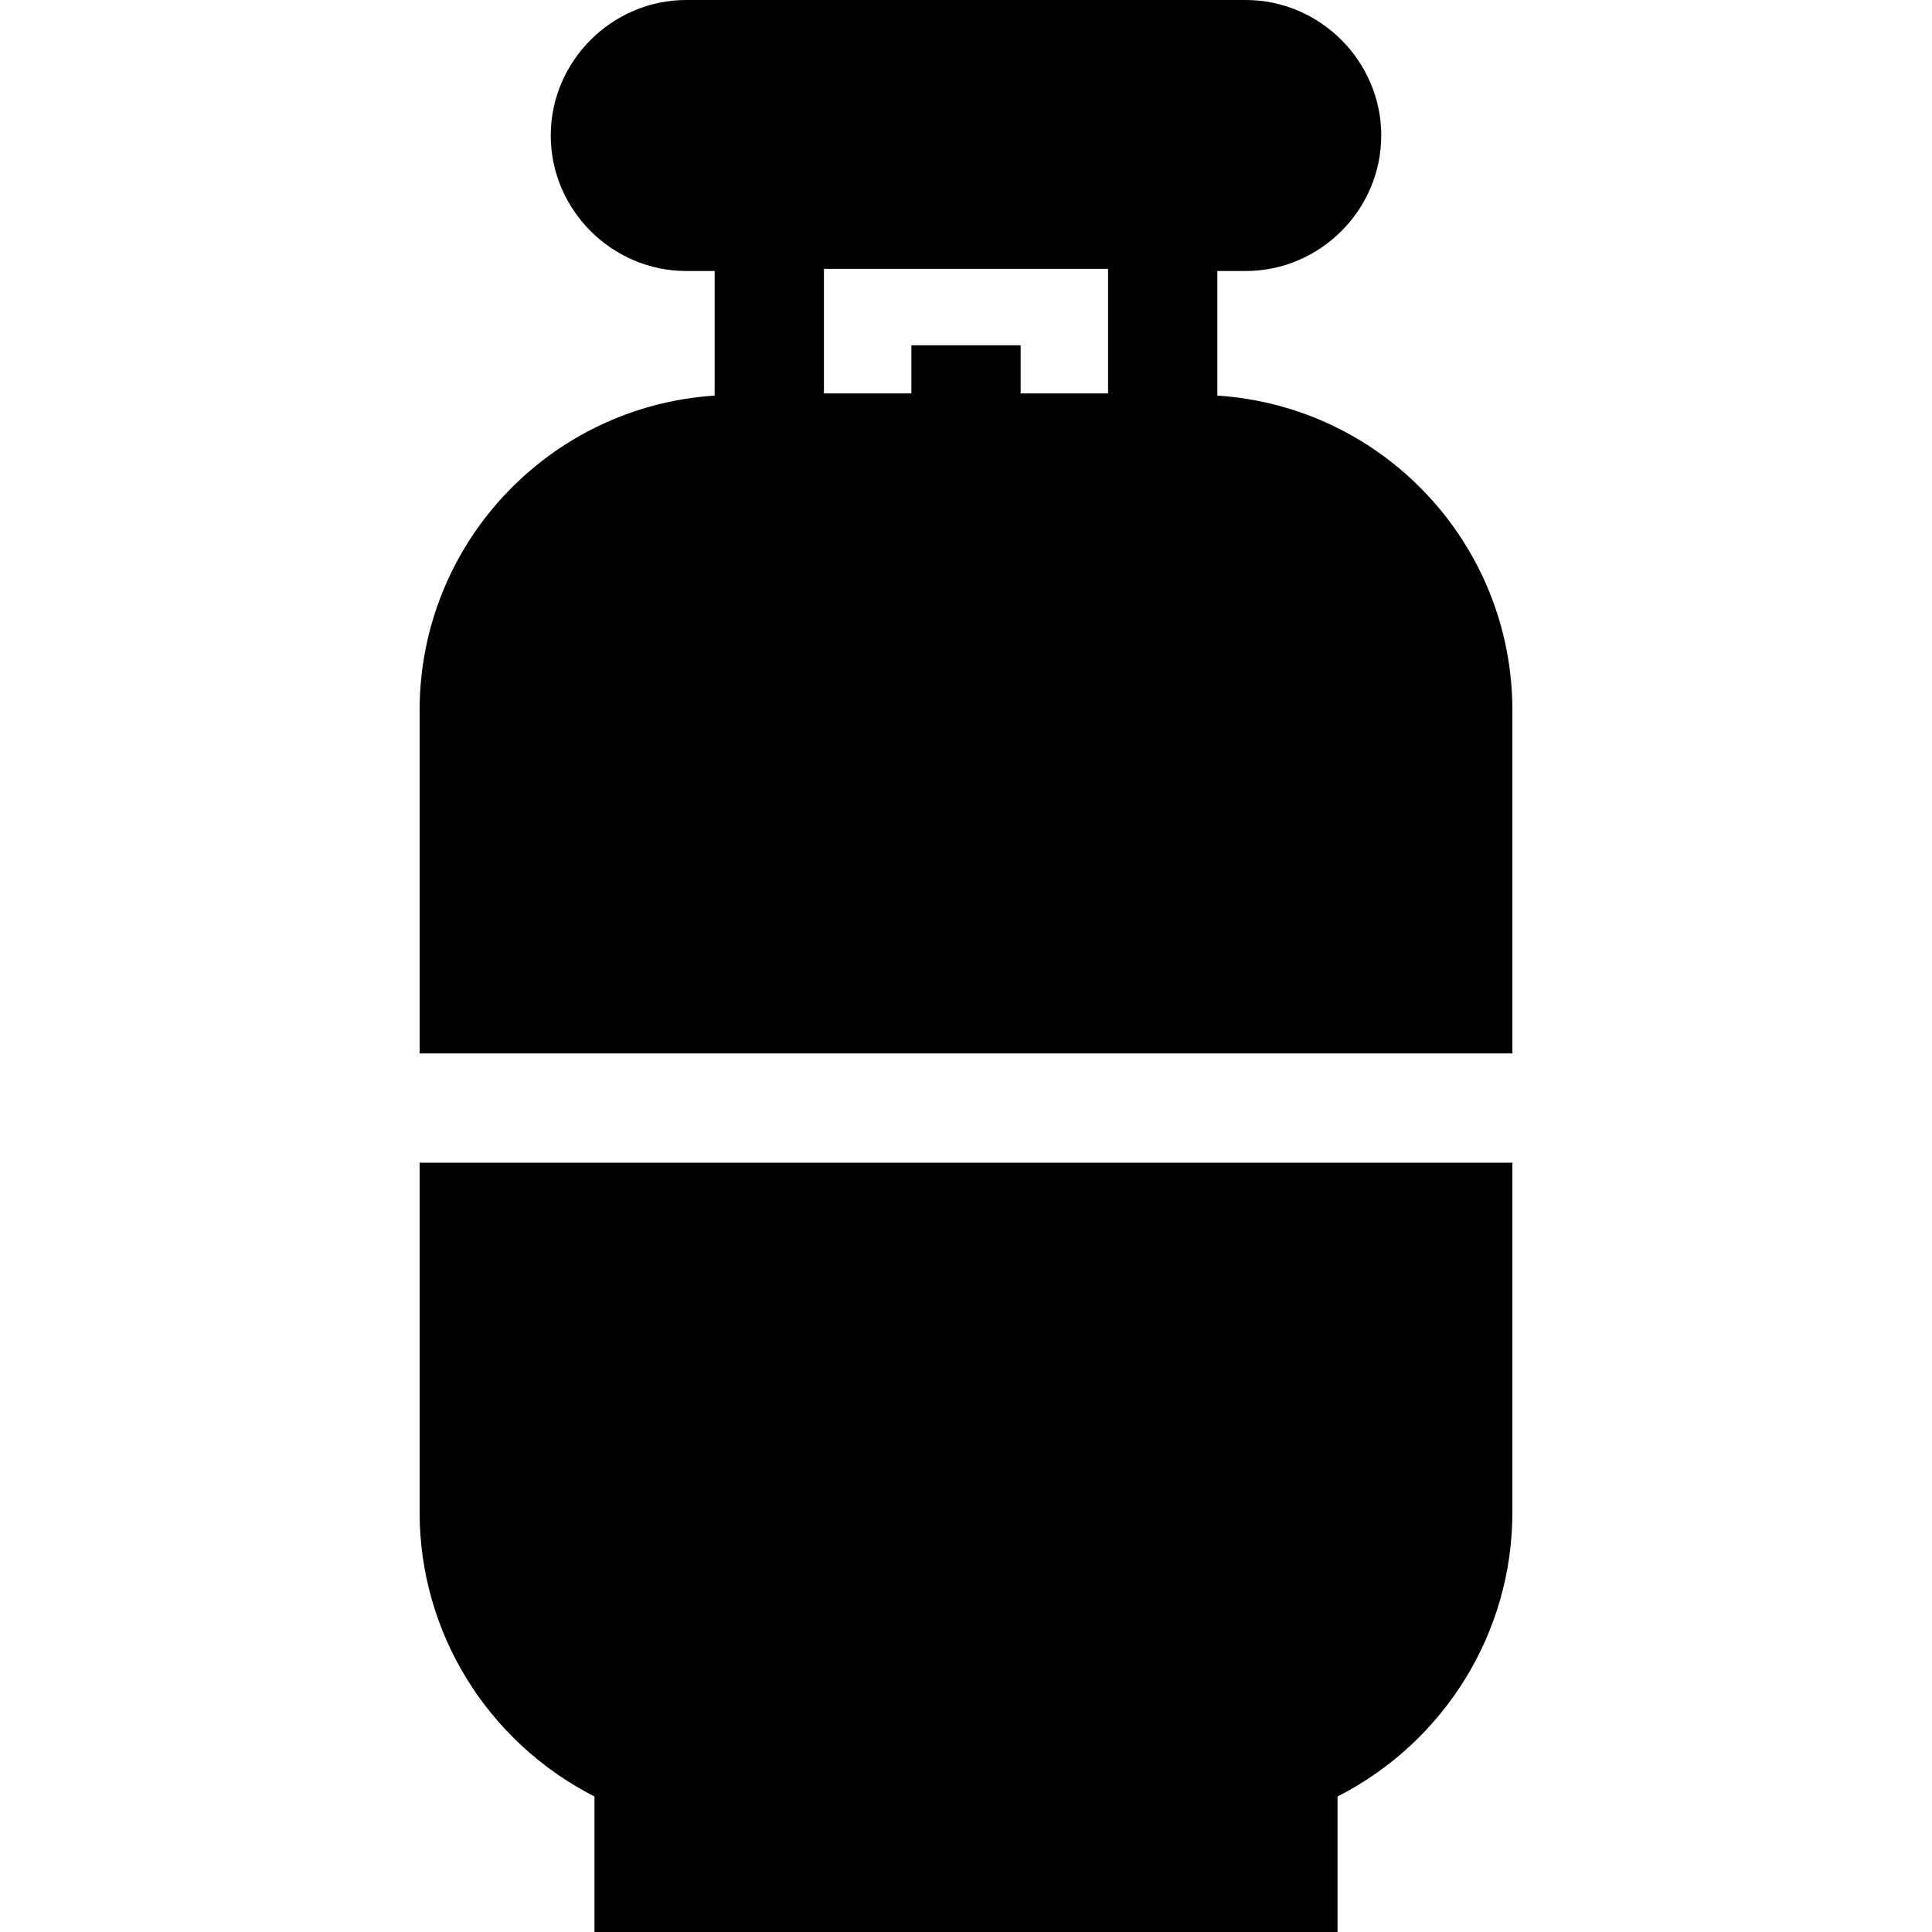
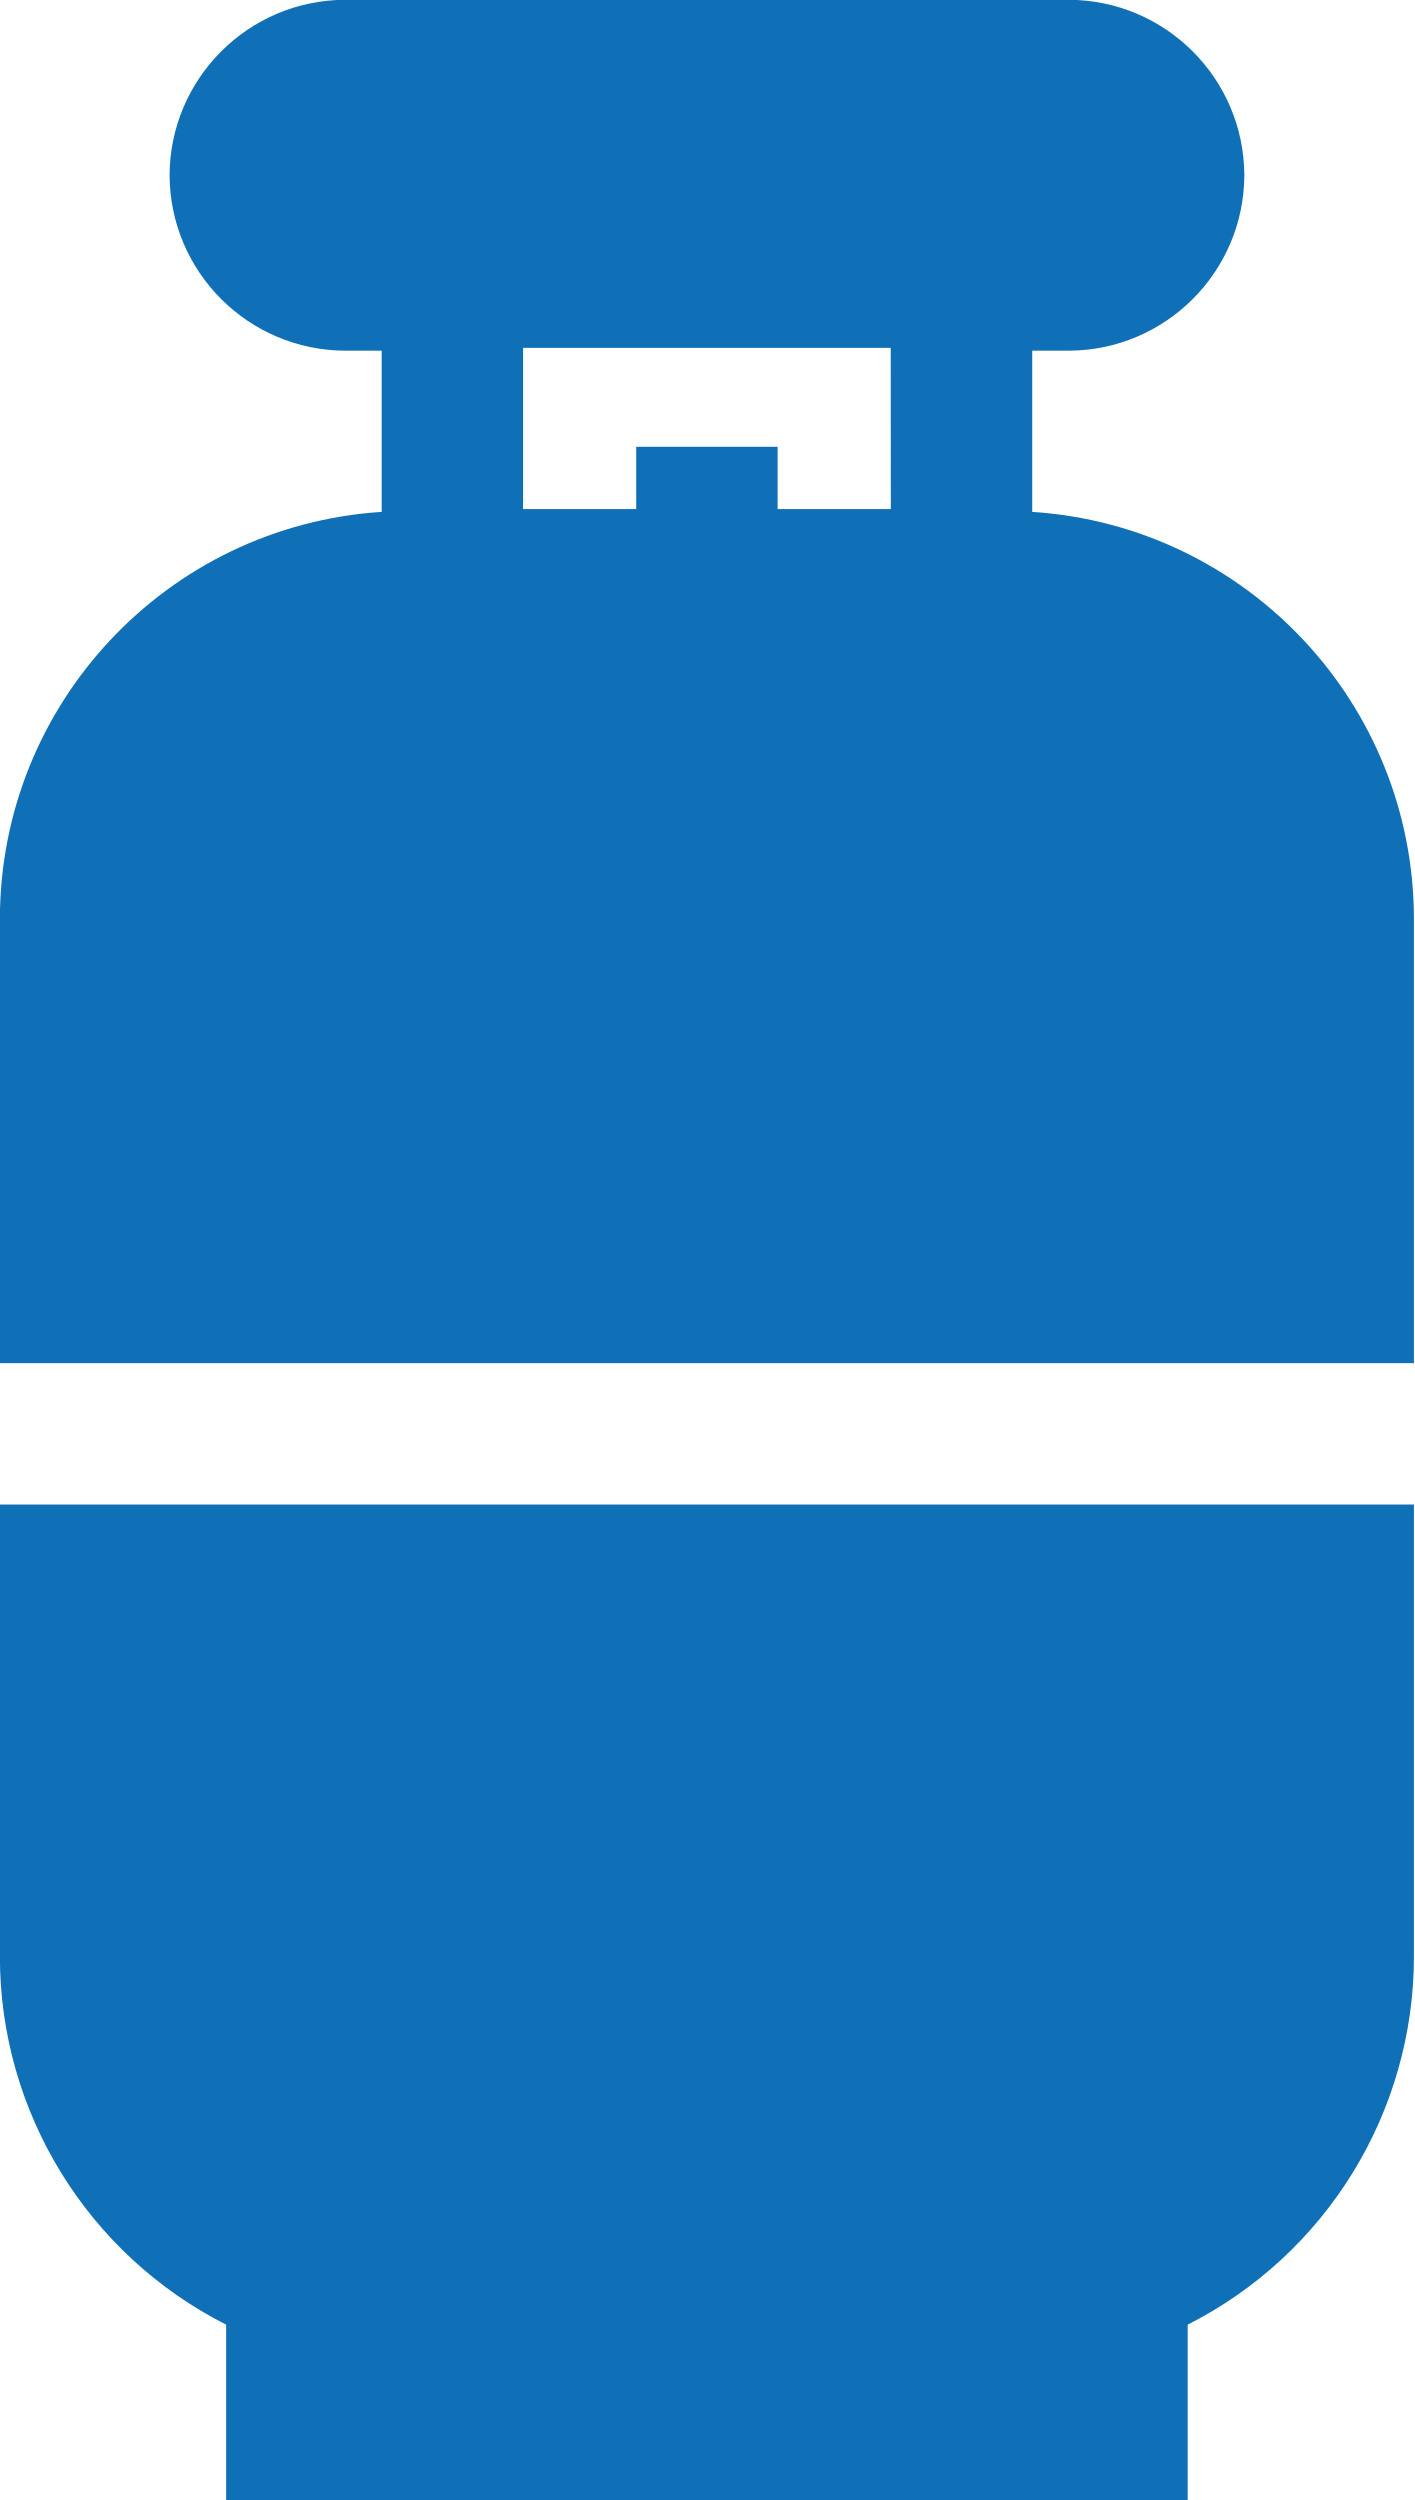
- <svg xmlns="http://www.w3.org/2000/svg" version="1.1" id="Capa_1" x="0px" y="0px" viewBox="0 0 452.608 452.608" style="enable-background:new 0 0 452.608 452.608;" xml:space="preserve">
-   <g>
-     <g>
-       <path d="M285.184,92.672V63.488h6.656c17.408,0,31.744-14.336,31.744-31.744S309.248,0,291.84,0H160.768    c-17.408,0-31.744,14.336-31.744,31.744c0,17.408,14.336,31.744,31.744,31.744h6.656v29.184    c-38.912,2.56-69.12,34.816-69.12,73.728v80.384h256V166.4C354.304,127.488,324.096,95.232,285.184,92.672z M259.584,92.16h-20.48    V80.896h-25.6V92.16h-20.48V62.976h66.56V92.16z" />
+ <svg xmlns="http://www.w3.org/2000/svg" viewBox="0 0 54 95.472">
+   <defs>
+     <style>
+       .cls-1 {
+         fill: #0f70b8;
+       }
+     </style>
+   </defs>
+   <g id="recarga" transform="translate(-98.304)">
+     <g id="Group_6" data-name="Group 6" transform="translate(98.304)">
+       <g id="Group_5" data-name="Group 5">
+         <path id="Path_8" data-name="Path 8" class="cls-1" d="M137.724,19.548V13.392h1.4a6.73,6.73,0,0,0,6.7-6.7,6.73,6.73,0,0,0-6.7-6.7H111.48a6.73,6.73,0,0,0-6.7,6.7,6.73,6.73,0,0,0,6.7,6.7h1.4v6.156A15.592,15.592,0,0,0,98.3,35.1V52.056h54V35.1A15.592,15.592,0,0,0,137.724,19.548Zm-5.4-.108H128V17.064h-5.4V19.44h-4.32V13.284h14.04Z" transform="translate(-98.304)" />
+       </g>
+     </g>
+     <g id="Group_8" data-name="Group 8" transform="translate(98.304 57.456)">
+       <g id="Group_7" data-name="Group 7">
+         <path id="Path_9" data-name="Path 9" class="cls-1" d="M98.3,272.384v17.28a15.763,15.763,0,0,0,8.64,14.04v6.7h36.72v-6.7a15.763,15.763,0,0,0,8.64-14.04v-17.28h-54Z" transform="translate(-98.304 -272.384)" />
+       </g>
    </g>
  </g>
-   <g>
-     <g>
-       <path d="M98.304,272.384v81.92c0,28.16,15.872,53.76,40.96,66.56v31.744h174.08v-31.744c25.088-12.8,40.96-38.4,40.96-66.56    v-81.92H98.304z" />
-     </g>
-   </g>
-   <g>
- </g>
-   <g>
- </g>
-   <g>
- </g>
-   <g>
- </g>
-   <g>
- </g>
-   <g>
- </g>
-   <g>
- </g>
-   <g>
- </g>
-   <g>
- </g>
-   <g>
- </g>
-   <g>
- </g>
-   <g>
- </g>
-   <g>
- </g>
-   <g>
- </g>
-   <g>
- </g>
</svg>
